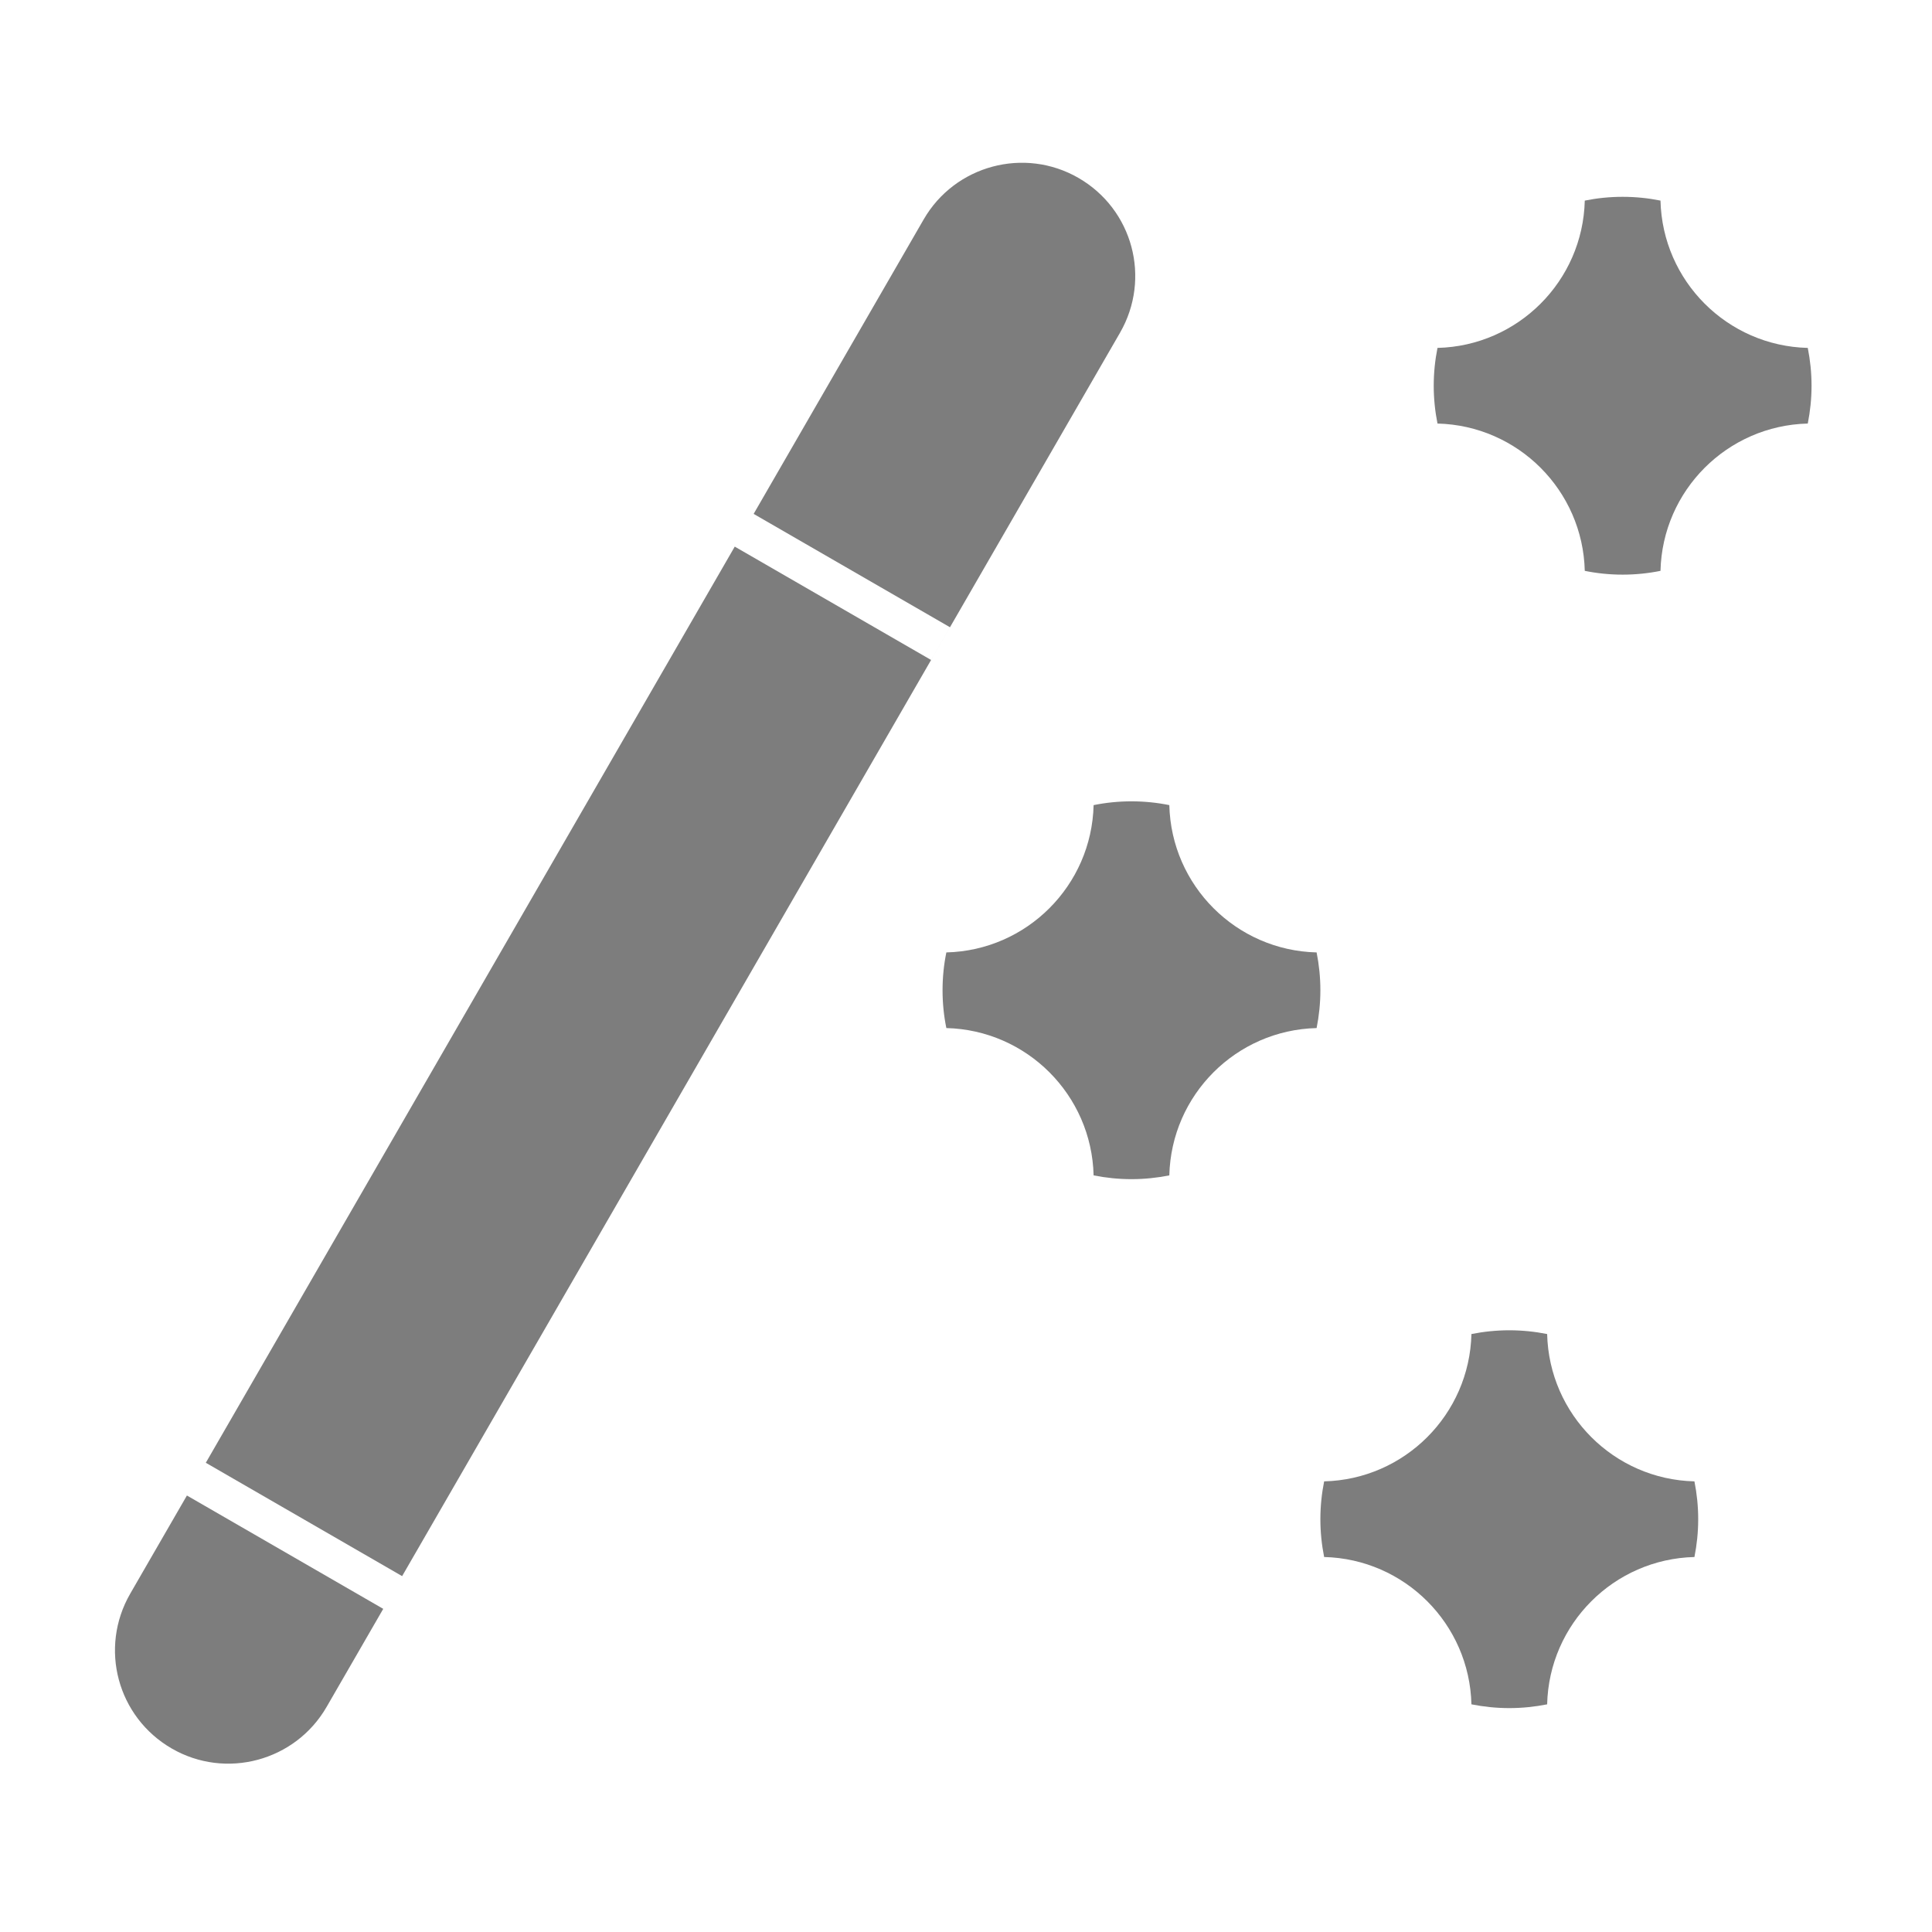
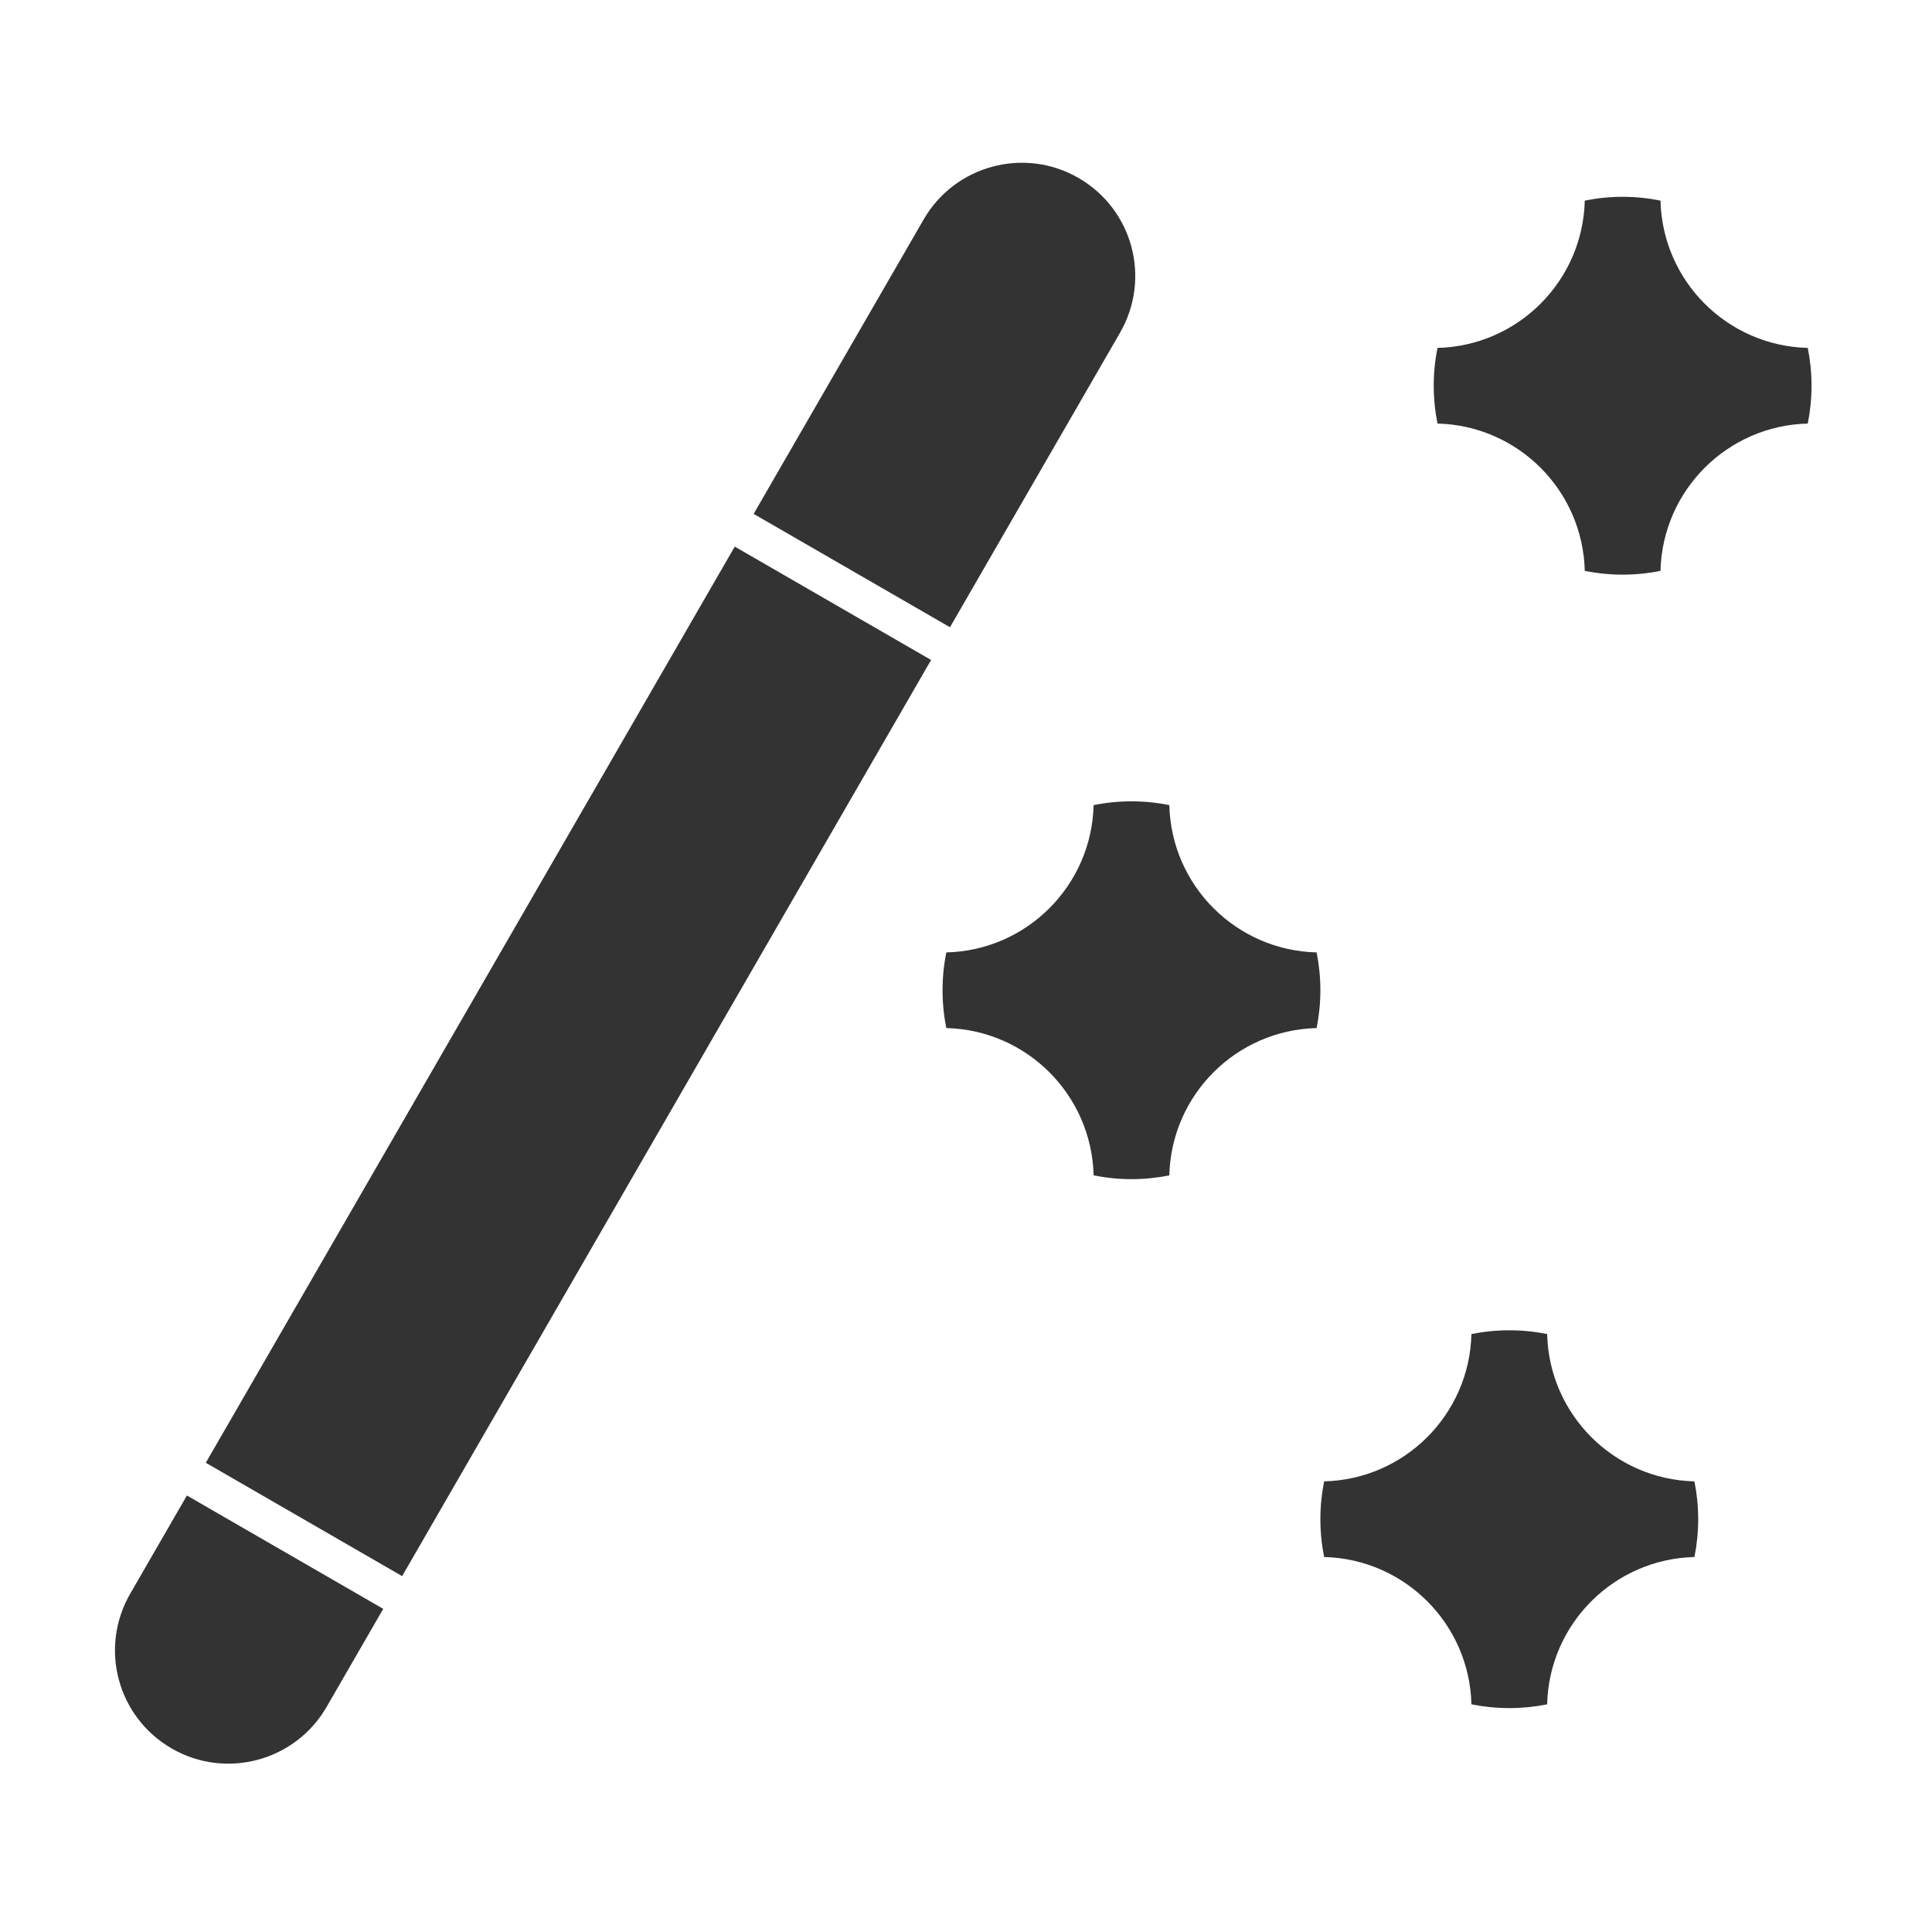
<svg xmlns="http://www.w3.org/2000/svg" t="1691027590270" class="icon" viewBox="0 0 1024 1024" version="1.1" p-id="3852" width="200" height="200">
-   <path d="M99.068 792.649l-30.018 51.979c-16.7 28.944-6.766 65.513 21.98 82.116 28.67 16.563 65.473 6.708 82.076-22.039l30.019-51.981L99.068 792.649z" fill="#7D7D7D" p-id="3853" />
-   <path d="M571.617 94.306c-28.669-16.554-65.493-6.727-82.076 22.04l-90.094 156.028 104.058 60.075-10.013 17.346-104.057-60.076L109.081 775.303l104.057 60.075L593.598 176.421C610.298 147.479 600.364 110.9 571.617 94.306z" fill="#7D7D7D" p-id="3854" />
-   <path d="M958.16 224.49c1.291-6.472 1.994-13.18 1.994-20.045s-0.704-13.572-1.994-20.045c-42.671-1.056-77.03-35.436-78.067-78.077-6.493-1.311-13.2-2.005-20.064-2.005s-13.572 0.694-20.064 2.005c-1.037 42.641-35.396 77.021-78.067 78.077-1.291 6.472-1.994 13.18-1.994 20.045s0.704 13.572 1.994 20.045c42.671 1.056 77.03 35.436 78.067 78.077 6.493 1.311 13.2 2.005 20.064 2.005s13.572-0.694 20.064-2.005C881.13 259.926 915.489 225.546 958.16 224.49z" fill="#7D7D7D" p-id="3855" />
-   <path d="M697.831 544.895c1.291-6.472 1.994-13.181 1.994-20.045 0-6.864-0.704-13.572-1.994-20.046-42.671-1.055-77.03-35.435-78.067-78.077-6.493-1.31-13.2-2.005-20.064-2.005s-13.572 0.695-20.064 2.005c-1.037 42.642-35.396 77.022-78.049 78.077-1.33 6.473-2.015 13.181-2.015 20.046 0 6.864 0.685 13.572 2.015 20.045 42.652 1.056 77.012 35.436 78.049 78.087 6.493 1.289 13.2 1.994 20.064 1.994s13.572-0.705 20.064-1.994C620.8 580.331 655.16 545.951 697.831 544.895z" fill="#7D7D7D" p-id="3856" />
-   <path d="M898.085 825.248c1.29-6.473 1.994-13.181 1.994-20.045 0-6.865-0.704-13.573-1.994-20.047-42.671-1.055-77.031-35.434-78.068-78.087-6.493-1.289-13.2-1.994-20.064-1.994-6.863 0-13.572 0.705-20.064 1.994-1.037 42.653-35.396 77.031-78.067 78.087-1.29 6.473-1.994 13.181-1.994 20.047 0 6.863 0.704 13.571 1.994 20.045 42.671 1.055 77.03 35.436 78.067 78.087 6.493 1.291 13.201 1.994 20.064 1.994 6.864 0 13.572-0.704 20.064-1.994C821.053 860.684 855.414 826.304 898.085 825.248z" fill="#7D7D7D" p-id="3857" />
+   <path d="M99.068 792.649l-30.018 51.979c-16.7 28.944-6.766 65.513 21.98 82.116 28.67 16.563 65.473 6.708 82.076-22.039l30.019-51.981L99.068 792.649z" fill="#333333" p-id="3853" />
+   <path d="M571.617 94.306c-28.669-16.554-65.493-6.727-82.076 22.04l-90.094 156.028 104.058 60.075-10.013 17.346-104.057-60.076L109.081 775.303l104.057 60.075L593.598 176.421C610.298 147.479 600.364 110.9 571.617 94.306z" fill="#333333" p-id="3854" />
+   <path d="M958.16 224.49c1.291-6.472 1.994-13.18 1.994-20.045s-0.704-13.572-1.994-20.045c-42.671-1.056-77.03-35.436-78.067-78.077-6.493-1.311-13.2-2.005-20.064-2.005s-13.572 0.694-20.064 2.005c-1.037 42.641-35.396 77.021-78.067 78.077-1.291 6.472-1.994 13.18-1.994 20.045s0.704 13.572 1.994 20.045c42.671 1.056 77.03 35.436 78.067 78.077 6.493 1.311 13.2 2.005 20.064 2.005s13.572-0.694 20.064-2.005C881.13 259.926 915.489 225.546 958.16 224.49z" fill="#333333" p-id="3855" />
+   <path d="M697.831 544.895c1.291-6.472 1.994-13.181 1.994-20.045 0-6.864-0.704-13.572-1.994-20.046-42.671-1.055-77.03-35.435-78.067-78.077-6.493-1.31-13.2-2.005-20.064-2.005s-13.572 0.695-20.064 2.005c-1.037 42.642-35.396 77.022-78.049 78.077-1.33 6.473-2.015 13.181-2.015 20.046 0 6.864 0.685 13.572 2.015 20.045 42.652 1.056 77.012 35.436 78.049 78.087 6.493 1.289 13.2 1.994 20.064 1.994s13.572-0.705 20.064-1.994C620.8 580.331 655.16 545.951 697.831 544.895z" fill="#333333" p-id="3856" />
+   <path d="M898.085 825.248c1.29-6.473 1.994-13.181 1.994-20.045 0-6.865-0.704-13.573-1.994-20.047-42.671-1.055-77.031-35.434-78.068-78.087-6.493-1.289-13.2-1.994-20.064-1.994-6.863 0-13.572 0.705-20.064 1.994-1.037 42.653-35.396 77.031-78.067 78.087-1.29 6.473-1.994 13.181-1.994 20.047 0 6.863 0.704 13.571 1.994 20.045 42.671 1.055 77.03 35.436 78.067 78.087 6.493 1.291 13.201 1.994 20.064 1.994 6.864 0 13.572-0.704 20.064-1.994C821.053 860.684 855.414 826.304 898.085 825.248z" fill="#333333" p-id="3857" />
</svg>
